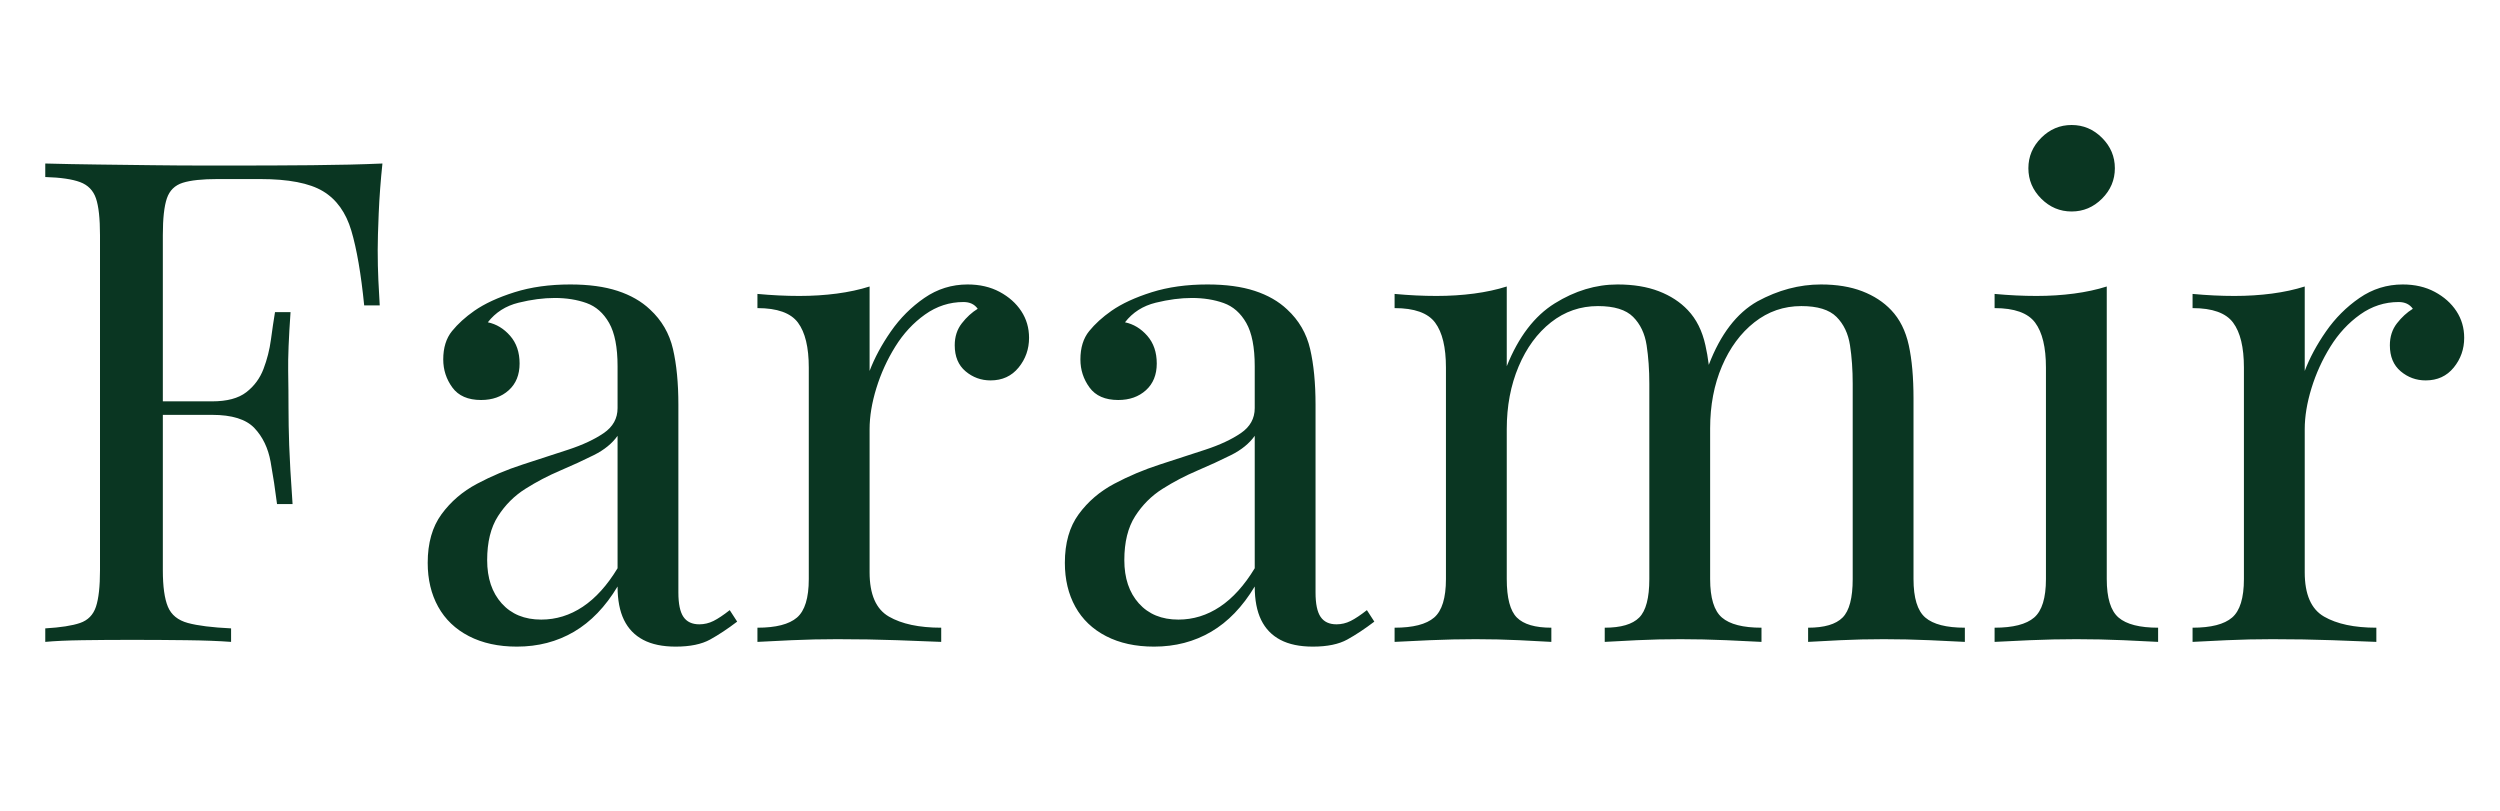
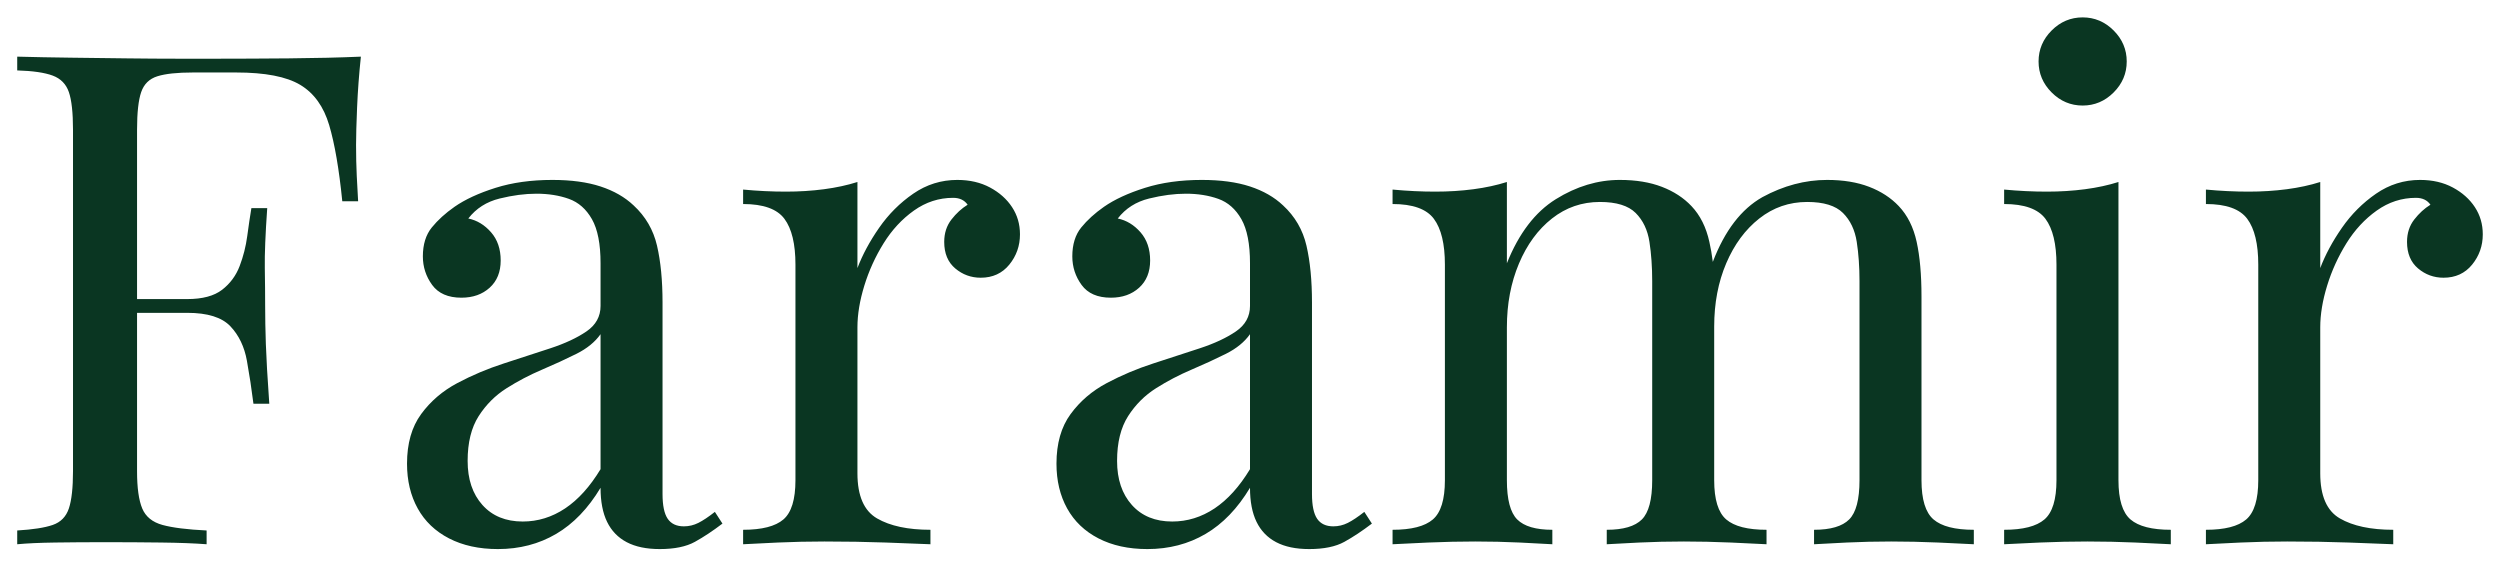
- <svg xmlns="http://www.w3.org/2000/svg" viewBox="0 0 148 48" width="148" height="48">
-   <path fill="#0A3622" d="M22.64 9.68Q22.48 11.2 22.42 12.62Q22.36 14.04 22.36 14.8Q22.36 15.76 22.4 16.6Q22.44 17.44 22.48 18.08H21.56Q21.28 15.28 20.8 13.66Q20.32 12.04 19.12 11.32Q17.92 10.6 15.4 10.6H12.88Q11.52 10.6 10.82 10.82Q10.12 11.04 9.88 11.74Q9.64 12.44 9.64 13.92V23.76H12.56Q13.88 23.76 14.58 23.22Q15.28 22.68 15.6 21.84Q15.92 21.0 16.04 20.1Q16.16 19.2 16.28 18.48H17.2Q17.04 20.76 17.06 21.96Q17.08 23.16 17.08 24.16Q17.08 25.16 17.12 26.36Q17.16 27.56 17.32 29.84H16.4Q16.24 28.56 16.02 27.34Q15.8 26.12 15.06 25.34Q14.32 24.56 12.56 24.56H9.64V33.76Q9.64 35.2 9.94 35.92Q10.24 36.64 11.12 36.88Q12.0 37.12 13.68 37.2V38.0Q12.64 37.92 11.04 37.9Q9.44 37.88 7.8 37.88Q6.24 37.88 4.88 37.9Q3.52 37.92 2.68 38.0V37.2Q4.04 37.12 4.74 36.88Q5.44 36.64 5.68 35.92Q5.92 35.2 5.92 33.76V13.92Q5.92 12.44 5.68 11.74Q5.44 11.04 4.74 10.78Q4.04 10.52 2.68 10.48V9.68Q4.16 9.72 5.8 9.74Q7.44 9.76 9.04 9.78Q10.64 9.8 12.04 9.8H14.28Q16.12 9.8 18.46 9.78Q20.8 9.76 22.64 9.68ZM30.6 38.28Q28.96 38.28 27.76 37.66Q26.56 37.04 25.94 35.92Q25.32 34.8 25.32 33.32Q25.32 31.56 26.14 30.44Q26.96 29.32 28.24 28.64Q29.52 27.96 30.94 27.5Q32.36 27.04 33.64 26.62Q34.92 26.2 35.74 25.64Q36.56 25.08 36.56 24.16V21.68Q36.56 20.0 36.06 19.12Q35.56 18.24 34.72 17.94Q33.88 17.64 32.84 17.64Q31.84 17.64 30.7 17.92Q29.56 18.2 28.88 19.08Q29.64 19.24 30.2 19.88Q30.76 20.52 30.76 21.52Q30.76 22.52 30.12 23.1Q29.48 23.68 28.48 23.68Q27.32 23.68 26.78 22.94Q26.24 22.2 26.24 21.28Q26.24 20.24 26.76 19.6Q27.28 18.96 28.08 18.4Q29.0 17.76 30.46 17.3Q31.92 16.84 33.76 16.84Q35.4 16.84 36.56 17.22Q37.72 17.6 38.48 18.32Q39.52 19.28 39.84 20.66Q40.16 22.04 40.16 23.96V35.08Q40.16 36.08 40.46 36.52Q40.76 36.96 41.4 36.96Q41.84 36.96 42.24 36.76Q42.64 36.56 43.2 36.12L43.64 36.8Q42.8 37.44 42.04 37.86Q41.28 38.28 40.0 38.28Q38.84 38.28 38.08 37.88Q37.32 37.48 36.94 36.7Q36.56 35.92 36.56 34.72Q35.48 36.52 33.98 37.4Q32.48 38.28 30.6 38.28ZM32.04 36.68Q33.36 36.68 34.5 35.92Q35.64 35.16 36.56 33.64V25.8Q36.08 26.48 35.16 26.94Q34.24 27.4 33.16 27.86Q32.08 28.32 31.1 28.94Q30.12 29.56 29.48 30.56Q28.84 31.56 28.84 33.16Q28.84 34.76 29.7 35.72Q30.56 36.68 32.04 36.68ZM57.28 16.84Q58.36 16.84 59.18 17.28Q60 17.72 60.46 18.42Q60.92 19.12 60.92 20.0Q60.92 21.0 60.3 21.76Q59.68 22.52 58.64 22.52Q57.8 22.52 57.16 21.98Q56.52 21.44 56.52 20.44Q56.52 19.68 56.94 19.14Q57.36 18.6 57.88 18.28Q57.6 17.88 57.04 17.88Q55.8 17.88 54.76 18.62Q53.72 19.36 53 20.52Q52.28 21.68 51.88 22.98Q51.48 24.28 51.48 25.4V33.88Q51.48 35.84 52.62 36.5Q53.76 37.16 55.72 37.16V38.0Q54.8 37.96 53.12 37.9Q51.44 37.84 49.56 37.84Q48.2 37.84 46.86 37.9Q45.52 37.96 44.84 38.0V37.16Q46.48 37.16 47.18 36.56Q47.88 35.96 47.88 34.28V21.76Q47.88 19.96 47.24 19.1Q46.6 18.24 44.84 18.24V17.4Q46.12 17.52 47.32 17.52Q48.48 17.52 49.54 17.38Q50.6 17.24 51.48 16.96V21.96Q51.92 20.8 52.74 19.62Q53.56 18.44 54.72 17.64Q55.88 16.84 57.28 16.84ZM68.32 38.28Q66.68 38.28 65.48 37.66Q64.28 37.04 63.66 35.92Q63.04 34.8 63.04 33.32Q63.04 31.56 63.86 30.44Q64.68 29.32 65.96 28.64Q67.24 27.96 68.66 27.5Q70.08 27.04 71.36 26.62Q72.64 26.2 73.46 25.64Q74.28 25.08 74.28 24.16V21.68Q74.28 20.0 73.78 19.12Q73.28 18.24 72.44 17.94Q71.6 17.64 70.56 17.64Q69.56 17.64 68.42 17.92Q67.28 18.2 66.6 19.08Q67.36 19.24 67.92 19.88Q68.48 20.52 68.48 21.52Q68.48 22.52 67.84 23.1Q67.2 23.68 66.2 23.68Q65.04 23.68 64.5 22.94Q63.96 22.2 63.96 21.28Q63.96 20.24 64.48 19.6Q65.0 18.96 65.8 18.4Q66.72 17.76 68.18 17.3Q69.64 16.84 71.48 16.84Q73.12 16.84 74.28 17.22Q75.44 17.6 76.2 18.32Q77.24 19.28 77.56 20.66Q77.88 22.04 77.88 23.96V35.08Q77.88 36.08 78.18 36.52Q78.48 36.96 79.12 36.96Q79.56 36.96 79.96 36.76Q80.36 36.56 80.92 36.12L81.36 36.8Q80.52 37.44 79.76 37.86Q79.0 38.28 77.72 38.28Q76.56 38.28 75.8 37.88Q75.04 37.48 74.66 36.7Q74.28 35.92 74.28 34.72Q73.2 36.52 71.7 37.4Q70.2 38.28 68.32 38.28ZM69.76 36.68Q71.08 36.68 72.22 35.92Q73.36 35.16 74.28 33.64V25.8Q73.8 26.48 72.88 26.94Q71.96 27.4 70.88 27.86Q69.8 28.32 68.82 28.94Q67.84 29.56 67.2 30.56Q66.56 31.56 66.56 33.16Q66.56 34.76 67.42 35.72Q68.28 36.68 69.76 36.68ZM95.76 16.84Q97.16 16.84 98.2 17.24Q99.24 17.64 99.92 18.36Q100.68 19.16 100.96 20.44Q101.08 20.96 101.16 21.6Q102.2 18.88 104.04 17.84Q105.88 16.84 107.8 16.84Q109.2 16.84 110.24 17.24Q111.28 17.64 111.96 18.36Q112.72 19.16 113.0 20.44Q113.28 21.72 113.28 23.6V34.28Q113.28 35.96 113.98 36.56Q114.68 37.16 116.32 37.16V38.0Q115.64 37.96 114.24 37.9Q112.84 37.84 111.52 37.84Q110.2 37.84 108.94 37.9Q107.68 37.96 107.04 38.0V37.16Q108.48 37.16 109.08 36.56Q109.68 35.96 109.68 34.28V22.72Q109.68 21.48 109.52 20.44Q109.36 19.4 108.72 18.76Q108.08 18.12 106.64 18.12Q105.08 18.12 103.86 19.08Q102.64 20.04 101.94 21.68Q101.24 23.32 101.24 25.36V34.28Q101.24 35.96 101.94 36.56Q102.64 37.16 104.28 37.16V38.0Q103.6 37.96 102.2 37.9Q100.8 37.84 99.48 37.84Q98.16 37.84 96.9 37.9Q95.64 37.96 95.0 38.0V37.16Q96.44 37.16 97.04 36.56Q97.64 35.96 97.64 34.28V22.72Q97.64 21.48 97.48 20.44Q97.32 19.4 96.68 18.76Q96.04 18.12 94.6 18.12Q93.04 18.12 91.82 19.08Q90.6 20.04 89.9 21.7Q89.2 23.36 89.2 25.4V34.28Q89.2 35.96 89.8 36.56Q90.4 37.16 91.84 37.16V38.0Q91.2 37.96 89.94 37.9Q88.68 37.84 87.36 37.84Q86.04 37.84 84.64 37.9Q83.24 37.96 82.56 38.0V37.16Q84.2 37.16 84.9 36.56Q85.6 35.96 85.6 34.28V21.76Q85.6 19.96 84.96 19.1Q84.32 18.24 82.56 18.24V17.4Q83.84 17.52 85.04 17.52Q86.2 17.52 87.26 17.38Q88.32 17.24 89.2 16.96V21.68Q90.24 19.08 92.04 17.96Q93.84 16.84 95.76 16.84ZM122.64 7.4Q123.68 7.4 124.44 8.16Q125.2 8.92 125.2 9.96Q125.2 11.0 124.44 11.76Q123.68 12.52 122.64 12.52Q121.6 12.52 120.84 11.76Q120.08 11.0 120.08 9.96Q120.08 8.92 120.84 8.16Q121.6 7.4 122.64 7.4ZM124.72 16.96V34.28Q124.72 35.96 125.42 36.56Q126.12 37.16 127.76 37.16V38.0Q127.08 37.96 125.7 37.9Q124.32 37.84 122.92 37.84Q121.56 37.84 120.16 37.9Q118.76 37.96 118.08 38.0V37.16Q119.72 37.16 120.42 36.56Q121.12 35.96 121.12 34.28V21.76Q121.12 19.96 120.48 19.1Q119.84 18.24 118.08 18.24V17.4Q119.36 17.52 120.56 17.52Q121.72 17.52 122.78 17.38Q123.84 17.24 124.72 16.96ZM142.24 16.84Q143.32 16.84 144.14 17.28Q144.96 17.72 145.42 18.42Q145.88 19.12 145.88 20.0Q145.88 21.0 145.26 21.76Q144.64 22.52 143.6 22.52Q142.76 22.52 142.12 21.98Q141.48 21.44 141.48 20.44Q141.48 19.68 141.9 19.14Q142.32 18.6 142.84 18.28Q142.56 17.88 142.0 17.88Q140.76 17.88 139.72 18.62Q138.68 19.36 137.96 20.52Q137.24 21.68 136.84 22.98Q136.44 24.28 136.44 25.4V33.88Q136.44 35.84 137.58 36.5Q138.72 37.16 140.68 37.16V38.0Q139.76 37.96 138.08 37.9Q136.4 37.84 134.52 37.84Q133.16 37.84 131.82 37.9Q130.48 37.96 129.8 38.0V37.16Q131.44 37.16 132.14 36.56Q132.84 35.96 132.84 34.28V21.76Q132.84 19.96 132.2 19.1Q131.56 18.24 129.8 18.24V17.4Q131.08 17.52 132.28 17.52Q133.44 17.52 134.5 17.38Q135.56 17.24 136.44 16.96V21.96Q136.88 20.8 137.7 19.62Q138.52 18.44 139.68 17.64Q140.84 16.84 142.24 16.84Z" />
+ <svg xmlns="http://www.w3.org/2000/svg" viewBox="0.68 -31.60 145.20 32.88" width="145.2" height="32.9">
+   <path fill="#0A3622" d="M21.64 -28.32Q21.48 -26.8 21.42 -25.38Q21.36 -23.96 21.36 -23.2Q21.36 -22.24 21.4 -21.4Q21.44 -20.56 21.48 -19.92H20.56Q20.28 -22.72 19.8 -24.34Q19.32 -25.96 18.12 -26.68Q16.92 -27.4 14.4 -27.4H11.88Q10.52 -27.4 9.82 -27.18Q9.12 -26.96 8.88 -26.26Q8.64 -25.56 8.64 -24.08V-14.24H11.56Q12.88 -14.24 13.58 -14.78Q14.28 -15.32 14.6 -16.16Q14.92 -17.0 15.04 -17.9Q15.16 -18.8 15.28 -19.52H16.2Q16.04 -17.24 16.06 -16.04Q16.08 -14.84 16.08 -13.84Q16.08 -12.84 16.12 -11.64Q16.16 -10.44 16.32 -8.16H15.4Q15.24 -9.44 15.02 -10.66Q14.8 -11.88 14.06 -12.66Q13.32 -13.44 11.56 -13.44H8.64V-4.24Q8.64 -2.8 8.94 -2.08Q9.24 -1.36 10.12 -1.12Q11.0 -0.88 12.68 -0.8V0.0Q11.64 -0.08 10.04 -0.1Q8.44 -0.12 6.8 -0.12Q5.24 -0.12 3.88 -0.1Q2.52 -0.08 1.68 0.0V-0.8Q3.04 -0.88 3.74 -1.12Q4.44 -1.36 4.68 -2.08Q4.92 -2.8 4.92 -4.24V-24.08Q4.92 -25.56 4.68 -26.26Q4.44 -26.96 3.74 -27.22Q3.04 -27.48 1.68 -27.52V-28.32Q3.16 -28.28 4.8 -28.26Q6.44 -28.24 8.04 -28.22Q9.64 -28.2 11.04 -28.2H13.28Q15.12 -28.2 17.46 -28.22Q19.8 -28.24 21.64 -28.32ZM29.6 0.28Q27.96 0.28 26.76 -0.34Q25.56 -0.96 24.94 -2.08Q24.32 -3.2 24.32 -4.68Q24.32 -6.44 25.14 -7.56Q25.96 -8.68 27.24 -9.36Q28.52 -10.04 29.94 -10.5Q31.36 -10.96 32.64 -11.38Q33.92 -11.8 34.74 -12.36Q35.56 -12.92 35.56 -13.84V-16.32Q35.56 -18.0 35.06 -18.88Q34.56 -19.76 33.72 -20.06Q32.88 -20.36 31.84 -20.36Q30.84 -20.36 29.7 -20.08Q28.56 -19.8 27.88 -18.92Q28.64 -18.76 29.2 -18.12Q29.76 -17.48 29.76 -16.48Q29.76 -15.48 29.12 -14.9Q28.48 -14.32 27.48 -14.32Q26.32 -14.32 25.78 -15.06Q25.24 -15.8 25.24 -16.72Q25.24 -17.76 25.76 -18.4Q26.28 -19.04 27.08 -19.6Q28.0 -20.24 29.46 -20.7Q30.92 -21.16 32.76 -21.16Q34.4 -21.16 35.56 -20.78Q36.72 -20.4 37.48 -19.68Q38.52 -18.72 38.84 -17.34Q39.16 -15.96 39.16 -14.04V-2.92Q39.16 -1.92 39.46 -1.48Q39.76 -1.04 40.4 -1.04Q40.84 -1.04 41.24 -1.24Q41.64 -1.44 42.2 -1.88L42.64 -1.2Q41.8 -0.56 41.04 -0.14Q40.28 0.28 39.0 0.28Q37.84 0.28 37.08 -0.12Q36.32 -0.52 35.94 -1.3Q35.56 -2.08 35.56 -3.28Q34.48 -1.48 32.98 -0.6Q31.48 0.28 29.6 0.28ZM31.04 -1.32Q32.36 -1.32 33.5 -2.08Q34.64 -2.84 35.56 -4.36V-12.2Q35.08 -11.52 34.16 -11.06Q33.24 -10.6 32.16 -10.14Q31.08 -9.68 30.1 -9.06Q29.12 -8.44 28.48 -7.44Q27.84 -6.44 27.84 -4.84Q27.84 -3.24 28.7 -2.28Q29.56 -1.32 31.04 -1.32ZM56.28 -21.16Q57.36 -21.16 58.18 -20.72Q59 -20.28 59.46 -19.58Q59.92 -18.88 59.92 -18.0Q59.92 -17.0 59.3 -16.24Q58.68 -15.48 57.64 -15.48Q56.8 -15.48 56.16 -16.02Q55.52 -16.56 55.52 -17.56Q55.52 -18.32 55.94 -18.86Q56.36 -19.4 56.88 -19.72Q56.6 -20.12 56.04 -20.12Q54.8 -20.12 53.76 -19.38Q52.72 -18.64 52 -17.48Q51.28 -16.32 50.88 -15.02Q50.48 -13.72 50.48 -12.6V-4.12Q50.48 -2.16 51.62 -1.5Q52.76 -0.84 54.72 -0.84V0.0Q53.8 -0.04 52.12 -0.1Q50.44 -0.16 48.56 -0.16Q47.2 -0.16 45.86 -0.1Q44.52 -0.04 43.84 0.0V-0.84Q45.48 -0.84 46.18 -1.44Q46.88 -2.04 46.88 -3.72V-16.24Q46.88 -18.04 46.24 -18.9Q45.6 -19.76 43.84 -19.76V-20.6Q45.12 -20.48 46.32 -20.48Q47.48 -20.48 48.54 -20.62Q49.6 -20.76 50.48 -21.04V-16.04Q50.92 -17.2 51.74 -18.38Q52.56 -19.56 53.72 -20.36Q54.88 -21.16 56.28 -21.16ZM67.32 0.28Q65.68 0.28 64.48 -0.34Q63.28 -0.96 62.66 -2.08Q62.04 -3.2 62.04 -4.68Q62.04 -6.44 62.86 -7.56Q63.68 -8.68 64.96 -9.36Q66.24 -10.04 67.66 -10.5Q69.08 -10.96 70.36 -11.38Q71.64 -11.8 72.46 -12.36Q73.28 -12.92 73.28 -13.84V-16.32Q73.28 -18.0 72.78 -18.88Q72.28 -19.76 71.44 -20.06Q70.6 -20.36 69.56 -20.36Q68.56 -20.36 67.42 -20.08Q66.28 -19.8 65.6 -18.92Q66.36 -18.76 66.92 -18.12Q67.48 -17.48 67.48 -16.48Q67.48 -15.48 66.84 -14.9Q66.2 -14.32 65.2 -14.32Q64.04 -14.32 63.5 -15.06Q62.96 -15.8 62.96 -16.72Q62.96 -17.76 63.48 -18.4Q64.0 -19.04 64.8 -19.6Q65.72 -20.24 67.18 -20.7Q68.64 -21.16 70.48 -21.16Q72.12 -21.16 73.28 -20.78Q74.44 -20.4 75.2 -19.68Q76.24 -18.72 76.56 -17.34Q76.88 -15.96 76.88 -14.04V-2.92Q76.88 -1.92 77.18 -1.48Q77.48 -1.04 78.12 -1.04Q78.56 -1.04 78.96 -1.24Q79.36 -1.44 79.92 -1.88L80.36 -1.2Q79.52 -0.56 78.76 -0.14Q78.0 0.28 76.72 0.28Q75.56 0.28 74.8 -0.12Q74.04 -0.52 73.66 -1.3Q73.28 -2.08 73.28 -3.28Q72.2 -1.48 70.7 -0.6Q69.2 0.28 67.32 0.28ZM68.76 -1.32Q70.08 -1.32 71.22 -2.08Q72.36 -2.84 73.28 -4.36V-12.2Q72.8 -11.52 71.88 -11.06Q70.96 -10.6 69.88 -10.14Q68.8 -9.68 67.82 -9.06Q66.84 -8.44 66.2 -7.44Q65.56 -6.44 65.56 -4.84Q65.56 -3.24 66.42 -2.28Q67.28 -1.32 68.76 -1.32ZM94.76 -21.16Q96.16 -21.16 97.2 -20.76Q98.24 -20.36 98.92 -19.64Q99.68 -18.84 99.96 -17.56Q100.08 -17.04 100.16 -16.4Q101.2 -19.12 103.04 -20.16Q104.88 -21.16 106.8 -21.16Q108.2 -21.16 109.24 -20.76Q110.28 -20.36 110.96 -19.64Q111.72 -18.84 112.0 -17.56Q112.28 -16.28 112.28 -14.4V-3.72Q112.28 -2.04 112.98 -1.44Q113.68 -0.84 115.32 -0.84V0.0Q114.64 -0.04 113.24 -0.1Q111.84 -0.16 110.52 -0.16Q109.2 -0.16 107.94 -0.1Q106.68 -0.04 106.04 0.0V-0.84Q107.48 -0.84 108.08 -1.44Q108.68 -2.04 108.68 -3.72V-15.28Q108.68 -16.52 108.52 -17.56Q108.36 -18.6 107.72 -19.24Q107.08 -19.88 105.64 -19.88Q104.08 -19.88 102.86 -18.92Q101.64 -17.96 100.94 -16.32Q100.24 -14.68 100.24 -12.64V-3.72Q100.24 -2.04 100.94 -1.44Q101.64 -0.84 103.28 -0.84V0.0Q102.6 -0.04 101.2 -0.1Q99.8 -0.16 98.48 -0.16Q97.16 -0.16 95.9 -0.1Q94.64 -0.04 94.0 0.0V-0.84Q95.44 -0.84 96.04 -1.44Q96.64 -2.04 96.64 -3.72V-15.28Q96.64 -16.52 96.48 -17.56Q96.32 -18.6 95.68 -19.24Q95.04 -19.88 93.6 -19.88Q92.04 -19.88 90.82 -18.92Q89.6 -17.96 88.9 -16.3Q88.2 -14.64 88.2 -12.6V-3.72Q88.2 -2.04 88.8 -1.44Q89.4 -0.84 90.84 -0.84V0.0Q90.2 -0.04 88.94 -0.1Q87.68 -0.16 86.36 -0.16Q85.04 -0.16 83.64 -0.1Q82.24 -0.04 81.56 0.0V-0.84Q83.2 -0.84 83.9 -1.44Q84.6 -2.04 84.6 -3.72V-16.24Q84.6 -18.04 83.96 -18.9Q83.32 -19.76 81.56 -19.76V-20.6Q82.84 -20.48 84.04 -20.48Q85.2 -20.48 86.26 -20.62Q87.32 -20.76 88.2 -21.04V-16.32Q89.24 -18.92 91.04 -20.04Q92.84 -21.16 94.76 -21.16ZM121.64 -30.6Q122.68 -30.6 123.44 -29.84Q124.2 -29.08 124.2 -28.04Q124.2 -27.0 123.44 -26.24Q122.68 -25.48 121.64 -25.48Q120.6 -25.48 119.84 -26.24Q119.08 -27.0 119.08 -28.04Q119.08 -29.08 119.84 -29.84Q120.6 -30.6 121.64 -30.6ZM123.72 -21.04V-3.72Q123.72 -2.04 124.42 -1.44Q125.12 -0.84 126.76 -0.84V0.0Q126.08 -0.04 124.7 -0.1Q123.32 -0.16 121.92 -0.16Q120.56 -0.16 119.16 -0.1Q117.76 -0.04 117.08 0.0V-0.84Q118.72 -0.84 119.42 -1.44Q120.12 -2.04 120.12 -3.72V-16.24Q120.12 -18.04 119.48 -18.9Q118.84 -19.76 117.08 -19.76V-20.6Q118.36 -20.48 119.56 -20.48Q120.72 -20.48 121.78 -20.62Q122.84 -20.76 123.72 -21.04ZM141.24 -21.16Q142.32 -21.16 143.14 -20.72Q143.96 -20.28 144.42 -19.58Q144.88 -18.88 144.88 -18.0Q144.88 -17.0 144.26 -16.24Q143.64 -15.48 142.6 -15.48Q141.76 -15.48 141.12 -16.02Q140.48 -16.56 140.48 -17.56Q140.48 -18.32 140.9 -18.86Q141.32 -19.4 141.84 -19.72Q141.56 -20.12 141.0 -20.12Q139.76 -20.12 138.72 -19.38Q137.68 -18.64 136.96 -17.48Q136.24 -16.32 135.84 -15.02Q135.44 -13.72 135.44 -12.6V-4.12Q135.44 -2.16 136.58 -1.5Q137.72 -0.84 139.68 -0.84V0.0Q138.76 -0.04 137.08 -0.1Q135.4 -0.16 133.52 -0.16Q132.16 -0.16 130.82 -0.1Q129.48 -0.04 128.8 0.0V-0.84Q130.44 -0.84 131.14 -1.44Q131.84 -2.04 131.84 -3.72V-16.24Q131.84 -18.04 131.2 -18.9Q130.56 -19.76 128.8 -19.76V-20.6Q130.08 -20.48 131.28 -20.48Q132.44 -20.48 133.5 -20.62Q134.56 -20.76 135.44 -21.04V-16.04Q135.88 -17.2 136.7 -18.38Q137.52 -19.56 138.68 -20.36Q139.84 -21.16 141.24 -21.16Z" />
</svg>
